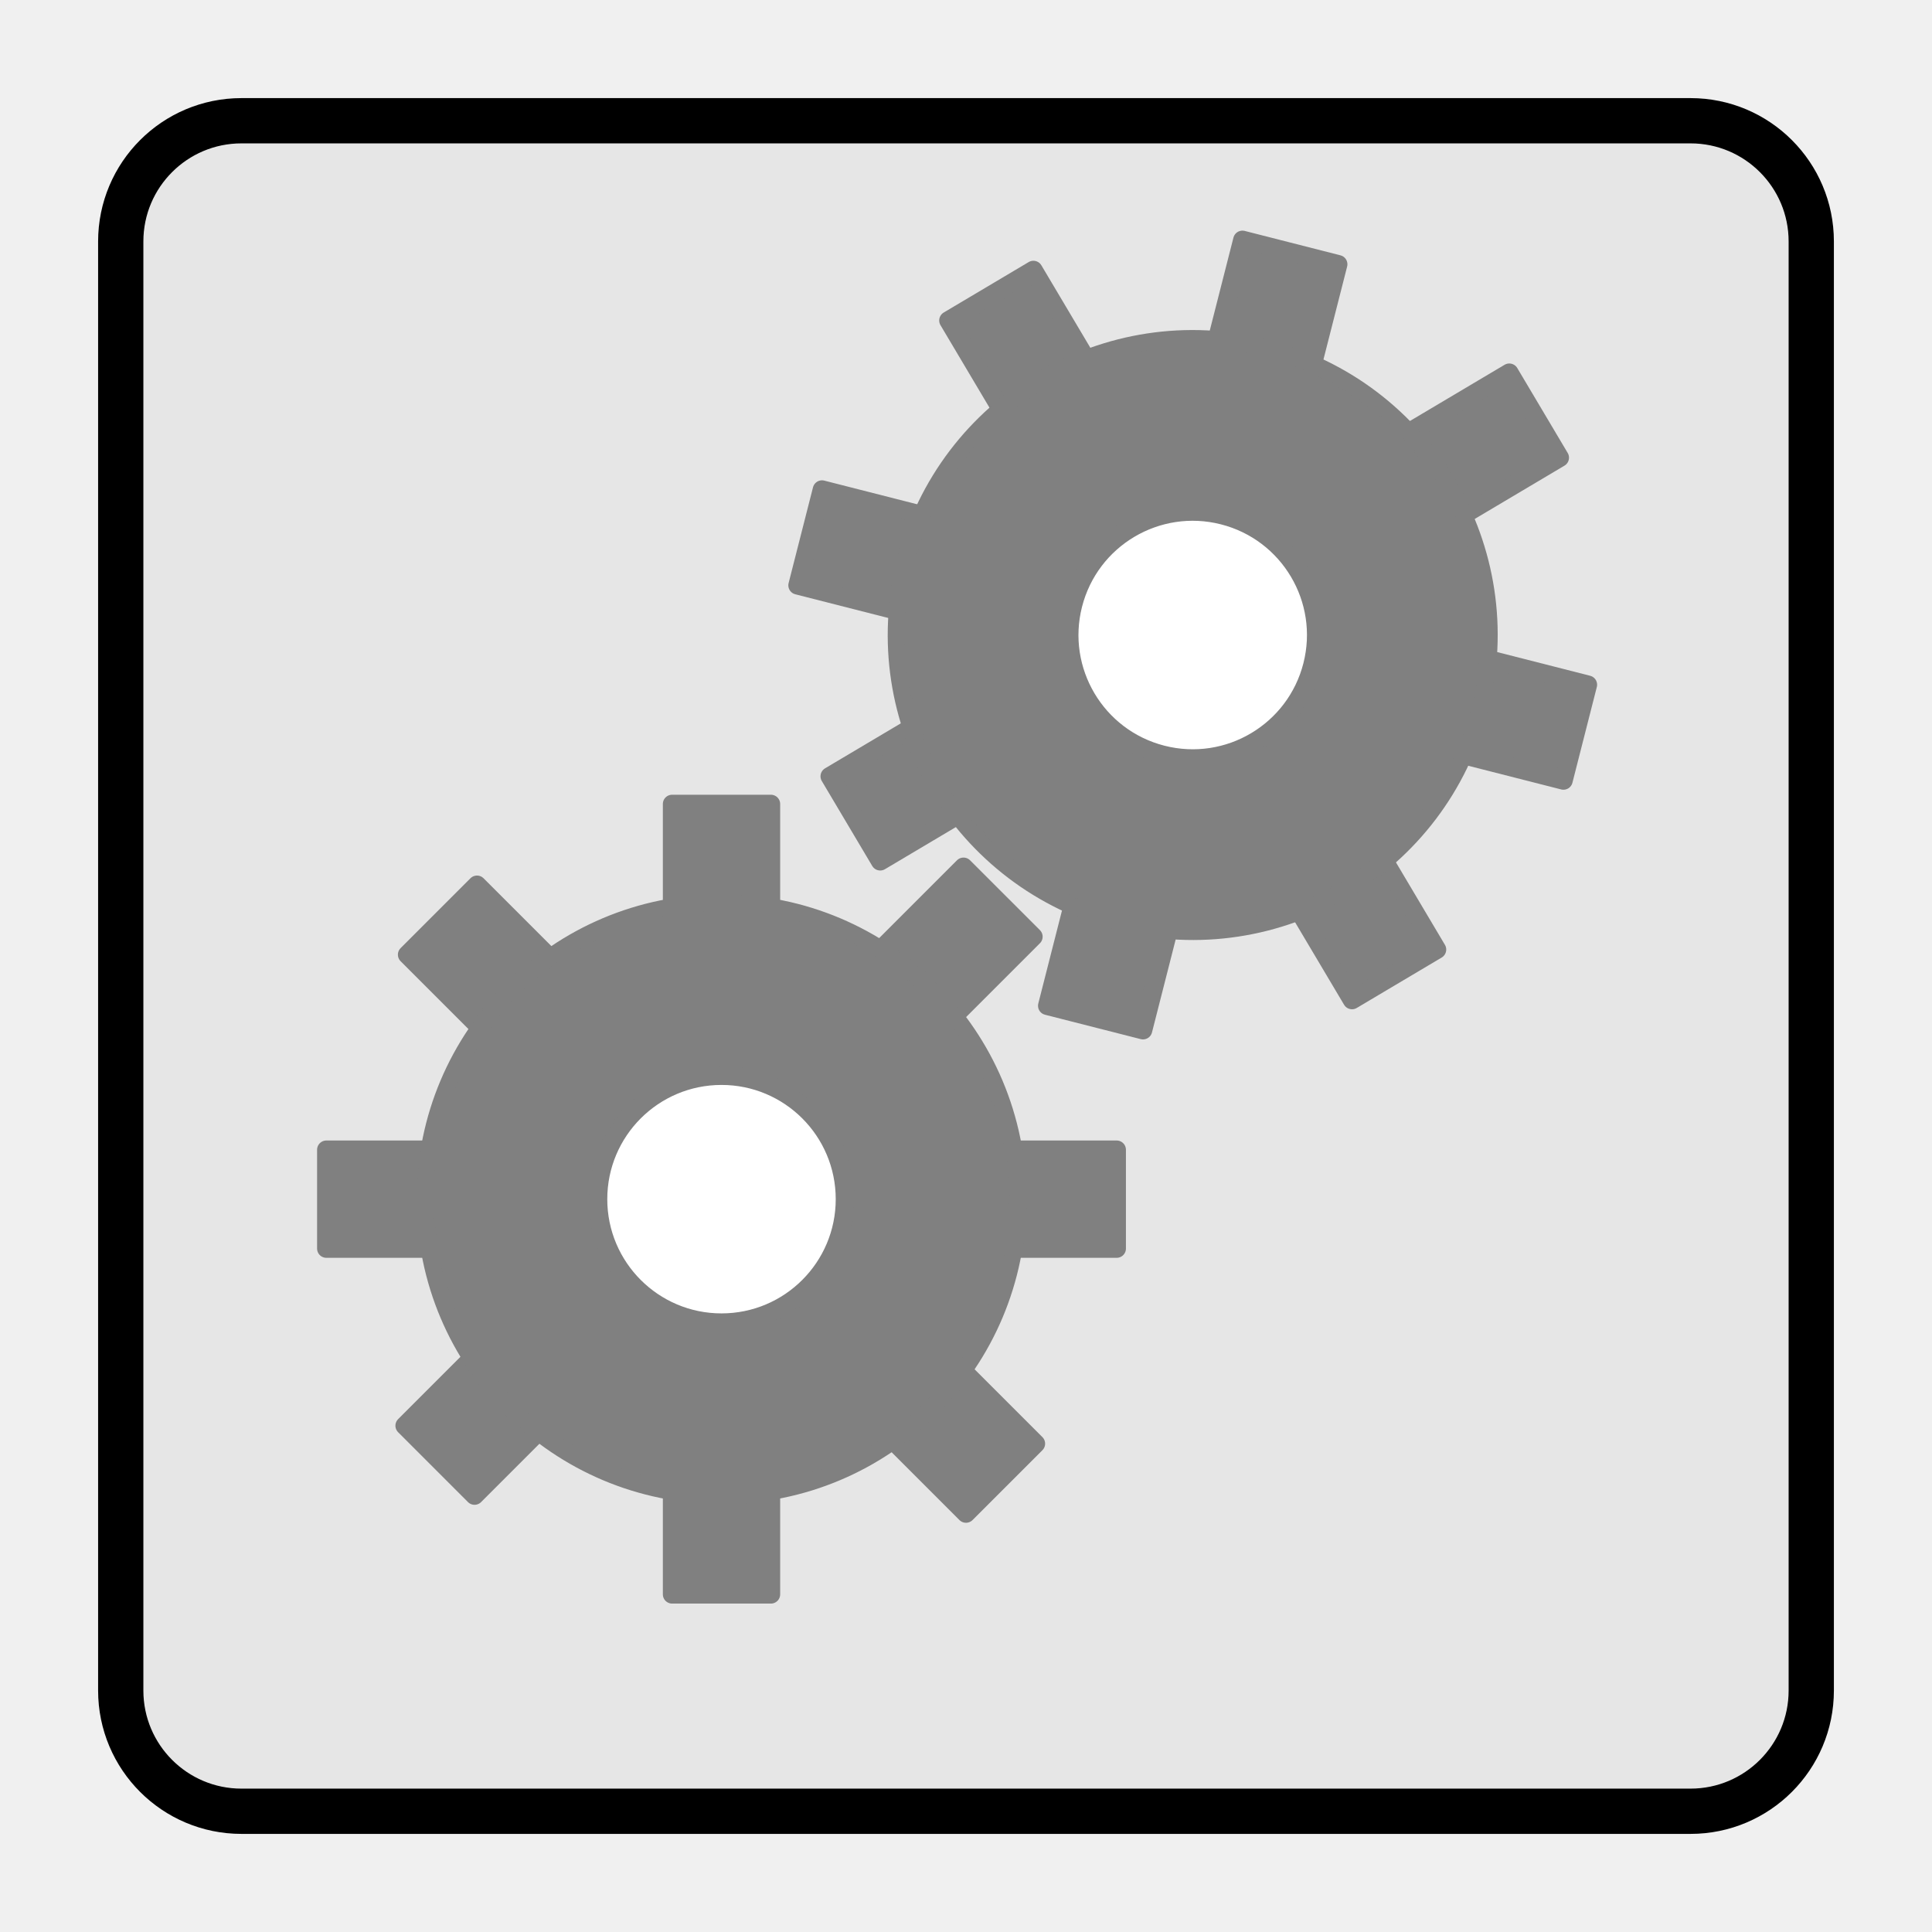
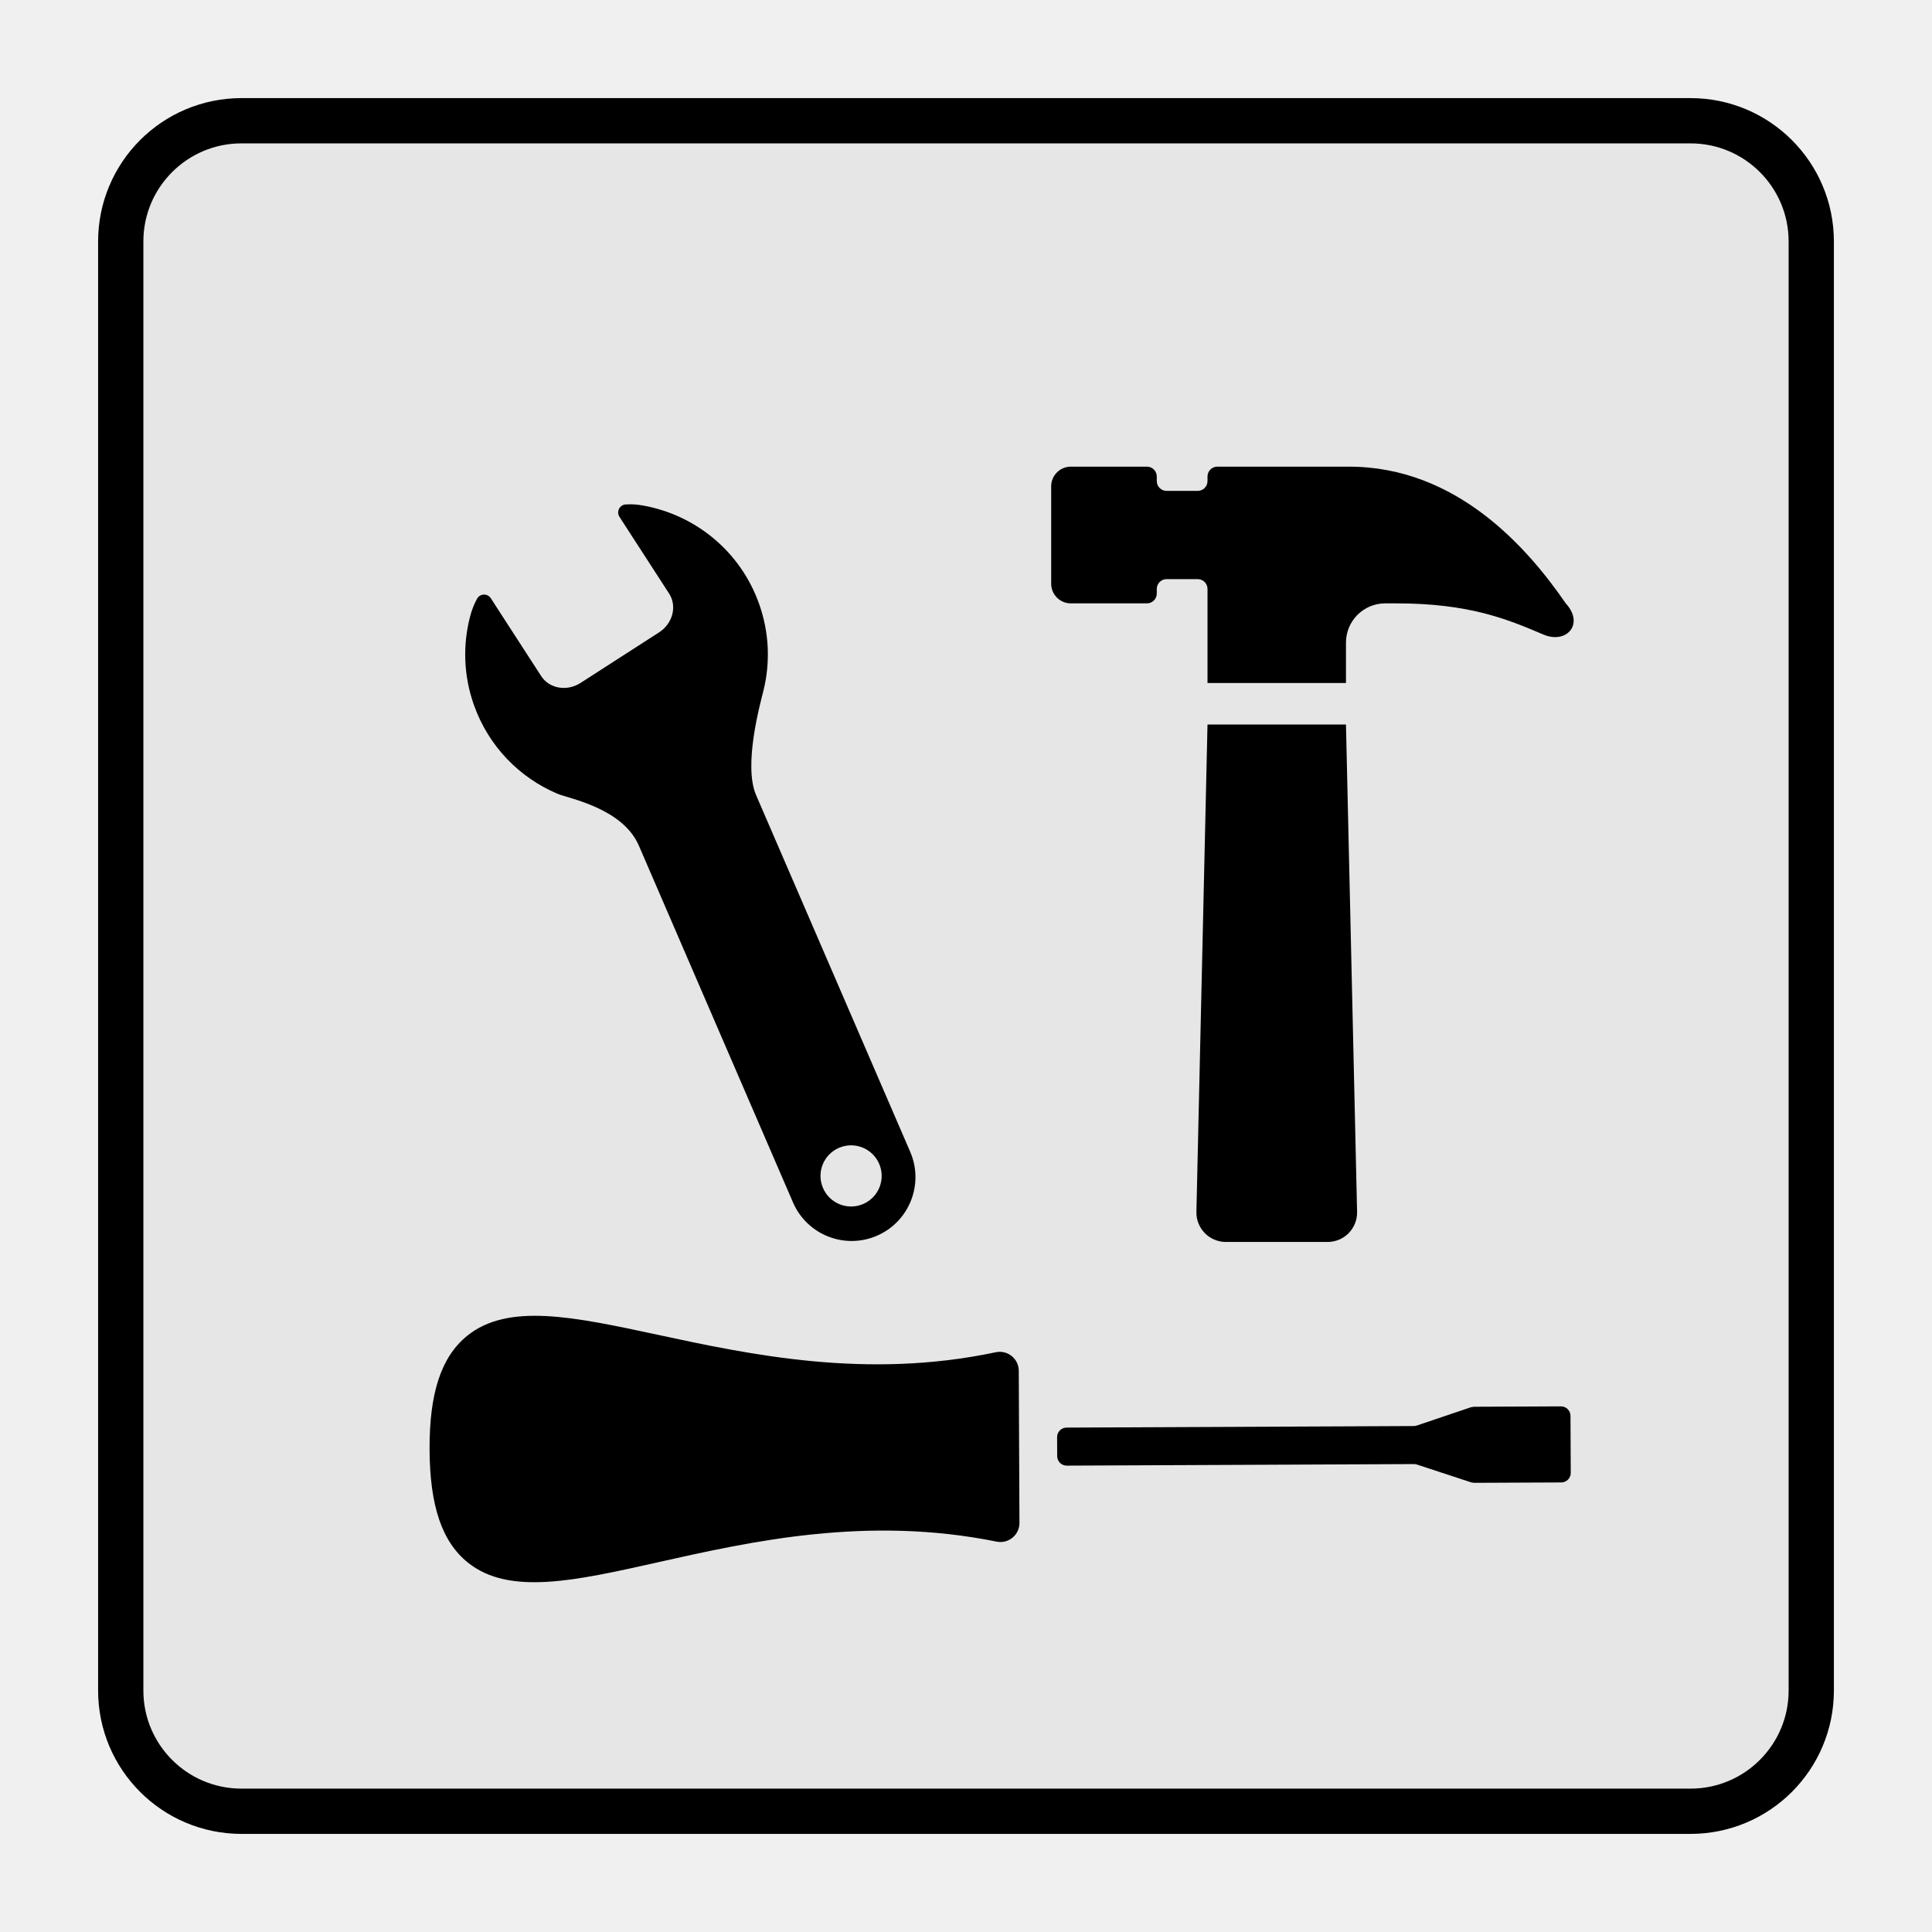
<svg xmlns="http://www.w3.org/2000/svg" width="256" height="256" viewBox="0 0 67.733 67.733" version="1.1" id="svg8">
  <defs id="defs2">
    <marker style="overflow:visible;" id="Arrow1Mend" refX="0.0" refY="0.0" orient="auto">
      <path transform="scale(0.4) rotate(180) translate(10,0)" style="fill-rule:evenodd;fill:context-stroke;stroke:context-stroke;stroke-width:1.0pt;" d="M 0.0,0.0 L 5.0,-5.0 L -12.5,0.0 L 5.0,5.0 L 0.0,0.0 z " id="path16158" />
    </marker>
    <marker style="overflow:visible;" id="marker16419" refX="0.0" refY="0.0" orient="auto">
      <path transform="scale(0.8) rotate(180) translate(12.5,0)" style="fill-rule:evenodd;fill:context-stroke;stroke:context-stroke;stroke-width:1.0pt;" d="M 0.0,0.0 L 5.0,-5.0 L -12.5,0.0 L 5.0,5.0 L 0.0,0.0 z " id="path16417" />
    </marker>
    <marker style="overflow:visible;" id="Arrow1Lend" refX="0.0" refY="0.0" orient="auto">
      <path transform="scale(0.8) rotate(180) translate(12.5,0)" style="fill-rule:evenodd;fill:context-stroke;stroke:context-stroke;stroke-width:1.0pt;" d="M 0.0,0.0 L 5.0,-5.0 L -12.5,0.0 L 5.0,5.0 L 0.0,0.0 z " id="path16152" />
    </marker>
    <filter style="color-interpolation-filters:sRGB" id="filter4673">
      <feGaussianBlur stdDeviation="1" result="result1" id="feGaussianBlur4647" />
      <feComposite in="result1" in2="result1" result="result4" operator="in" id="feComposite4649" />
      <feBlend in="result1" mode="screen" result="result5" in2="result4" id="feBlend4651" />
      <feGaussianBlur stdDeviation="8" result="result6" in="result5" id="feGaussianBlur4653" />
      <feComposite operator="atop" in="result6" in2="result5" result="result8" id="feComposite4655" />
      <feComposite operator="in" result="fbSourceGraphic" in="result6" in2="result8" id="feComposite4657" />
      <feGaussianBlur result="result0" in="fbSourceGraphic" stdDeviation="2.5" id="feGaussianBlur4659" />
      <feSpecularLighting specularExponent="45" specularConstant="1.5" surfaceScale="1" lighting-color="#ffffff" result="result1" in="result0" id="feSpecularLighting4663">
        <fePointLight z="21000" y="-9000" x="-6000" id="fePointLight4661" />
      </feSpecularLighting>
      <feComposite operator="in" result="result2" in="result1" in2="fbSourceGraphic" id="feComposite4665" />
      <feComposite k3="1" k2="1" operator="arithmetic" result="result4" in="fbSourceGraphic" in2="result2" id="feComposite4667" k1="0" k4="0" />
      <feComposite operator="in" in2="result4" result="result91" id="feComposite4669" />
      <feBlend mode="multiply" in2="result91" id="feBlend4671" />
    </filter>
    <filter style="color-interpolation-filters:sRGB" id="filter4673-3">
      <feGaussianBlur stdDeviation="1" result="result1" id="feGaussianBlur4647-5" />
      <feComposite in="result1" in2="result1" result="result4" operator="in" id="feComposite4649-6" />
      <feBlend in="result1" mode="screen" result="result5" in2="result4" id="feBlend4651-2" />
      <feGaussianBlur stdDeviation="8" result="result6" in="result5" id="feGaussianBlur4653-9" />
      <feComposite operator="atop" in="result6" in2="result5" result="result8" id="feComposite4655-1" />
      <feComposite operator="in" result="fbSourceGraphic" in="result6" in2="result8" id="feComposite4657-2" />
      <feGaussianBlur result="result0" in="fbSourceGraphic" stdDeviation="2.5" id="feGaussianBlur4659-7" />
      <feSpecularLighting specularExponent="45" specularConstant="1.5" surfaceScale="1" lighting-color="#ffffff" result="result1" in="result0" id="feSpecularLighting4663-0">
        <fePointLight z="21000" y="-9000" x="-6000" id="fePointLight4661-9" />
      </feSpecularLighting>
      <feComposite operator="in" result="result2" in="result1" in2="fbSourceGraphic" id="feComposite4665-3" />
      <feComposite k3="1" k2="1" operator="arithmetic" result="result4" in="fbSourceGraphic" in2="result2" id="feComposite4667-6" k1="0" k4="0" />
      <feComposite operator="in" in2="result4" result="result91" id="feComposite4669-0" />
      <feBlend mode="multiply" in2="result91" id="feBlend4671-6" />
    </filter>
    <marker style="overflow:visible" id="Arrow1Mend-5" refX="0" refY="0" orient="auto">
      <path transform="matrix(-0.4,0,0,-0.4,-4,0)" style="fill:context-stroke;fill-rule:evenodd;stroke:context-stroke;stroke-width:1pt" d="M 0,0 5,-5 -12.5,0 5,5 Z" id="path16158-9" />
    </marker>
    <marker style="overflow:visible" id="Arrow1Mend-1" refX="0" refY="0" orient="auto">
      <path transform="matrix(-0.4,0,0,-0.4,-4,0)" style="fill:context-stroke;fill-rule:evenodd;stroke:context-stroke;stroke-width:1pt" d="M 0,0 5,-5 -12.5,0 5,5 Z" id="path16158-4" />
    </marker>
    <marker style="overflow:visible" id="Arrow1Mend-1-0" refX="0" refY="0" orient="auto">
      <path transform="matrix(-0.4,0,0,-0.4,-4,0)" style="fill:context-stroke;fill-rule:evenodd;stroke:context-stroke;stroke-width:1pt" d="M 0,0 5,-5 -12.5,0 5,5 Z" id="path16158-4-7" />
    </marker>
  </defs>
  <g id="layer1">
    <g id="layer2-7" transform="matrix(0.3866963,0,0,0.3866963,36.74458,10.94847)" />
    <rect style="fill:#e6e6e6;fill-opacity:1;stroke:#000000;stroke-width:1.587;stroke-linejoin:round;stroke-miterlimit:4;stroke-dasharray:none;paint-order:markers fill stroke;stop-color:#000000" id="rect18364" width="59.267" height="59.267" x="4.233" y="4.233" ry="4.233" rx="4.233" />
-     <g id="g21236" transform="matrix(0.4090749,0,0,0.4090749,18.36794,90.52983)">
-       <rect style="fill:#808080;fill-opacity:1;stroke:#808080;stroke-width:1.587;stroke-linejoin:round;stroke-miterlimit:4;stroke-dasharray:none;paint-order:markers fill stroke;stop-color:#000000" id="rect20840" width="8.467" height="67.733" x="12.7" y="-152.4" />
-       <rect style="fill:#808080;fill-opacity:1;stroke:#808080;stroke-width:1.587;stroke-linejoin:round;stroke-miterlimit:4;stroke-dasharray:none;paint-order:markers fill stroke;stop-color:#000000" id="rect20842" width="67.733" height="8.467" x="-16.933" y="-122.767" />
-       <rect style="fill:#808080;fill-opacity:1;stroke:#808080;stroke-width:1.587;stroke-linejoin:round;stroke-miterlimit:4;stroke-dasharray:none;paint-order:markers fill stroke;stop-color:#000000" id="rect20842-4" width="67.733" height="8.467" x="-105.709" y="-100.023" transform="rotate(45)" />
-       <rect style="fill:#808080;fill-opacity:1;stroke:#808080;stroke-width:1.587;stroke-linejoin:round;stroke-miterlimit:4;stroke-dasharray:none;paint-order:markers fill stroke;stop-color:#000000" id="rect20842-4-4" width="67.733" height="8.467" x="-130.595" y="-77.315" transform="matrix(-0.7071068,0.7071068,0.7071068,0.7071068,0,0)" />
-       <circle style="fill:#808080;fill-opacity:1;stroke:#808080;stroke-width:1.465;stroke-linejoin:round;stroke-miterlimit:4;stroke-dasharray:none;paint-order:markers fill stroke;stop-color:#000000" id="path21020" cx="16.933" cy="-118.533" r="25.4" />
-       <circle style="fill:#ffffff;fill-opacity:1;stroke:#808080;stroke-width:1.587;stroke-linejoin:round;stroke-miterlimit:4;stroke-dasharray:none;paint-order:markers fill stroke;stop-color:#000000" id="path21148" cx="16.933" cy="-118.533" r="10.583" />
+     <g id="g231" transform="matrix(0.05308762,0,0,0.05308762,32.42129,16.36019)">
+       <path class="st0" d="M 423.29,90.281 C 398.149,53.719 351.306,0 280.071,0 c -39.609,0 -86.875,0 -86.875,0 -3.578,0 -6.484,2.906 -6.484,6.469 v 3.063 c 0,3.563 -2.891,6.469 -6.469,6.469 H 159.68 c -3.578,0 -6.469,-2.906 -6.469,-6.469 V 6.469 C 153.211,2.906 150.305,0 146.727,0 H 96.431 C 89.29,0 83.478,5.813 83.478,12.969 v 64.344 c 0,7.172 5.813,12.969 12.953,12.969 h 50.297 c 3.578,0 6.484,-2.906 6.484,-6.469 v -3.047 c 0,-3.578 2.891,-6.484 6.469,-6.484 h 20.563 c 3.578,0 6.469,2.906 6.469,6.484 v 9.516 52.578 h 91.438 v -26.656 c 0,-14.313 11.609,-25.922 25.906,-25.922 0,0 6.641,0 7.234,0 48,0 73.156,10.281 97.156,20.563 15.281,6.561 27.421,-6.845 14.843,-20.564 z" id="path227" />
+       <path class="st0" d="m 266.056,512 c 5.234,0 10.234,-2.109 13.906,-5.844 3.656,-3.75 5.641,-8.813 5.531,-14.031 l -7.344,-321.844 h -91.438 l -7.328,321.844 c -0.125,5.219 1.875,10.281 5.531,14.031 3.656,3.734 8.672,5.844 13.891,5.844 z" id="path229" />
    </g>
-     <g id="g21236-9" transform="matrix(0.3964088,0.1010064,-0.1010064,0.3964088,23.12966,67.54029)">
-       <rect style="fill:#808080;fill-opacity:1;stroke:#808080;stroke-width:1.587;stroke-linejoin:round;stroke-miterlimit:4;stroke-dasharray:none;paint-order:markers fill stroke;stop-color:#000000" id="rect20840-9" width="8.467" height="67.733" x="12.7" y="-152.4" />
-       <rect style="fill:#808080;fill-opacity:1;stroke:#808080;stroke-width:1.587;stroke-linejoin:round;stroke-miterlimit:4;stroke-dasharray:none;paint-order:markers fill stroke;stop-color:#000000" id="rect20842-3" width="67.733" height="8.467" x="-16.933" y="-122.767" />
-       <rect style="fill:#808080;fill-opacity:1;stroke:#808080;stroke-width:1.587;stroke-linejoin:round;stroke-miterlimit:4;stroke-dasharray:none;paint-order:markers fill stroke;stop-color:#000000" id="rect20842-4-6" width="67.733" height="8.467" x="-105.709" y="-100.023" transform="rotate(45)" />
-       <rect style="fill:#808080;fill-opacity:1;stroke:#808080;stroke-width:1.587;stroke-linejoin:round;stroke-miterlimit:4;stroke-dasharray:none;paint-order:markers fill stroke;stop-color:#000000" id="rect20842-4-4-0" width="67.733" height="8.467" x="-130.595" y="-77.315" transform="matrix(-0.7071068,0.7071068,0.7071068,0.7071068,0,0)" />
-       <circle style="fill:#808080;fill-opacity:1;stroke:#808080;stroke-width:1.465;stroke-linejoin:round;stroke-miterlimit:4;stroke-dasharray:none;paint-order:markers fill stroke;stop-color:#000000" id="path21020-5" cx="16.933" cy="-118.533" r="25.4" />
-       <circle style="fill:#ffffff;fill-opacity:1;stroke:#808080;stroke-width:1.587;stroke-linejoin:round;stroke-miterlimit:4;stroke-dasharray:none;paint-order:markers fill stroke;stop-color:#000000" id="path21148-0" cx="16.933" cy="-118.533" r="10.583" />
+     <g id="g246" transform="matrix(0.01579718,-0.03983217,0.03983217,0.01579718,10.64311,36.27305)">
+       <path class="st0" d="m 504.918,99.144 c -1.75,-8.797 -4.188,-13.266 -4.188,-13.266 -0.75,-2.375 -2.781,-4.125 -5.234,-4.516 -2.469,-0.391 -4.938,0.641 -6.391,2.672 l -6.531,9.141 -36.891,51.813 c -7.125,9.969 -21.672,11.781 -32.5,4.047 L 351.058,104.582 C 340.245,96.848 337.245,82.488 344.386,72.519 L 382.167,19.456 388.37,10.8 c 1.438,-2.016 1.625,-4.688 0.484,-6.875 -1.156,-2.203 -3.438,-3.563 -5.922,-3.531 0,0 -5.859,-1 -15.234,0.188 -23.578,3.016 -46.547,12.828 -65.766,29.672 -27.109,23.75 -41.359,56.734 -42.156,90.141 -0.25,10.078 8.859,53.828 -14.938,77.625 -23.797,23.797 -224.842,224.827 -224.842,224.827 -20.391,20.406 -20.391,53.469 0,73.859 20.406,20.391 53.469,20.391 73.859,0 0,0 205.969,-205.968 224.844,-224.843 18.875,-18.875 71.203,-24.469 81.578,-25.875 23.25,-3.141 45.844,-12.922 64.813,-29.547 34.484,-30.219 48.172,-75.344 39.828,-117.297 z M 40.012,476.706 c -9.781,-9.781 -9.781,-25.609 0,-35.391 9.766,-9.766 25.609,-9.781 35.375,0 9.781,9.766 9.781,25.609 0,35.391 -9.766,9.766 -25.61,9.766 -35.375,0 z" id="path244" />
+     </g>
+     <g style="fill:#000000" id="g335" transform="matrix(3.4971526e-4,0.07813263,-0.07813263,3.4971526e-4,54.97411,30.6355)">
+       <g id="g316">
+         <g id="g314">
+           <path d="m 268.795,0 h -25.6 c -2.355,0 -4.267,1.911 -4.267,4.267 V 43.35 c 0.077,0.452 0.145,0.896 0.222,1.348 l 8.098,24.294 c 0.145,0.435 0.213,0.887 0.213,1.348 v 155.793 c 0,2.355 1.911,4.267 4.267,4.267 h 8.533 c 2.355,0 4.267,-1.911 4.267,-4.267 V 70.34 c 0,-0.461 0.077,-0.913 0.222,-1.348 l 8.098,-24.294 c 0.068,-0.452 0.145,-0.896 0.213,-1.348 V 4.267 C 273.062,1.911 271.15,0 268.795,0 Z" id="path312" />
+         </g>
+       </g>
+       <g id="g322">
+         <g id="g320">
+           <path d="m 307.076,409.779 c -9.19,-41.839 -20.625,-93.918 -8.585,-152.047 0.521,-2.509 -0.12,-5.129 -1.741,-7.117 -1.621,-1.997 -4.053,-3.149 -6.622,-3.149 h -68.267 c -4.719,0 -8.533,3.823 -8.533,8.533 0,0.657 0.077,1.289 0.213,1.903 11.972,58.061 0.555,110.071 -8.627,151.868 -8.175,37.291 -14.643,66.731 0.188,85.163 9.362,11.64 25.532,17.067 50.902,17.067 25.37,0 41.54,-5.419 50.901,-17.067 14.823,-18.432 8.354,-47.872 0.171,-85.154 z" id="path318" />
+         </g>
+       </g>
    </g>
  </g>
  <g id="layer2" />
+   <style type="text/css" id="style225">
+ 
+ 	.st0{fill:#000000;}
+ 
+ </style>
+   <style type="text/css" id="style242">
+ 
+ 	.st0{fill:#000000;}
+ 
+ </style>
</svg>
